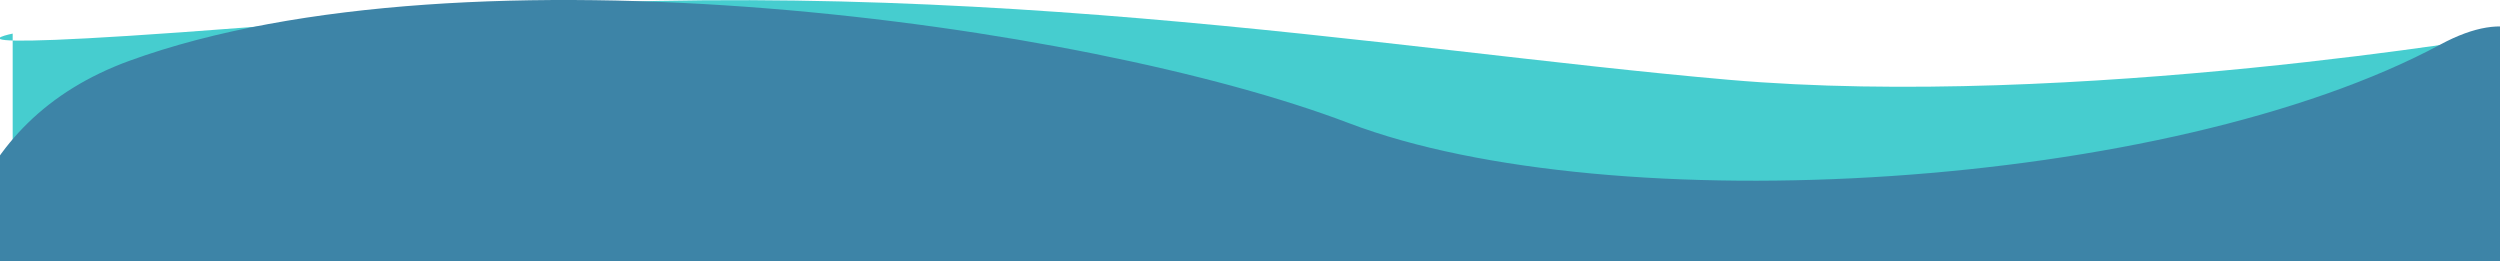
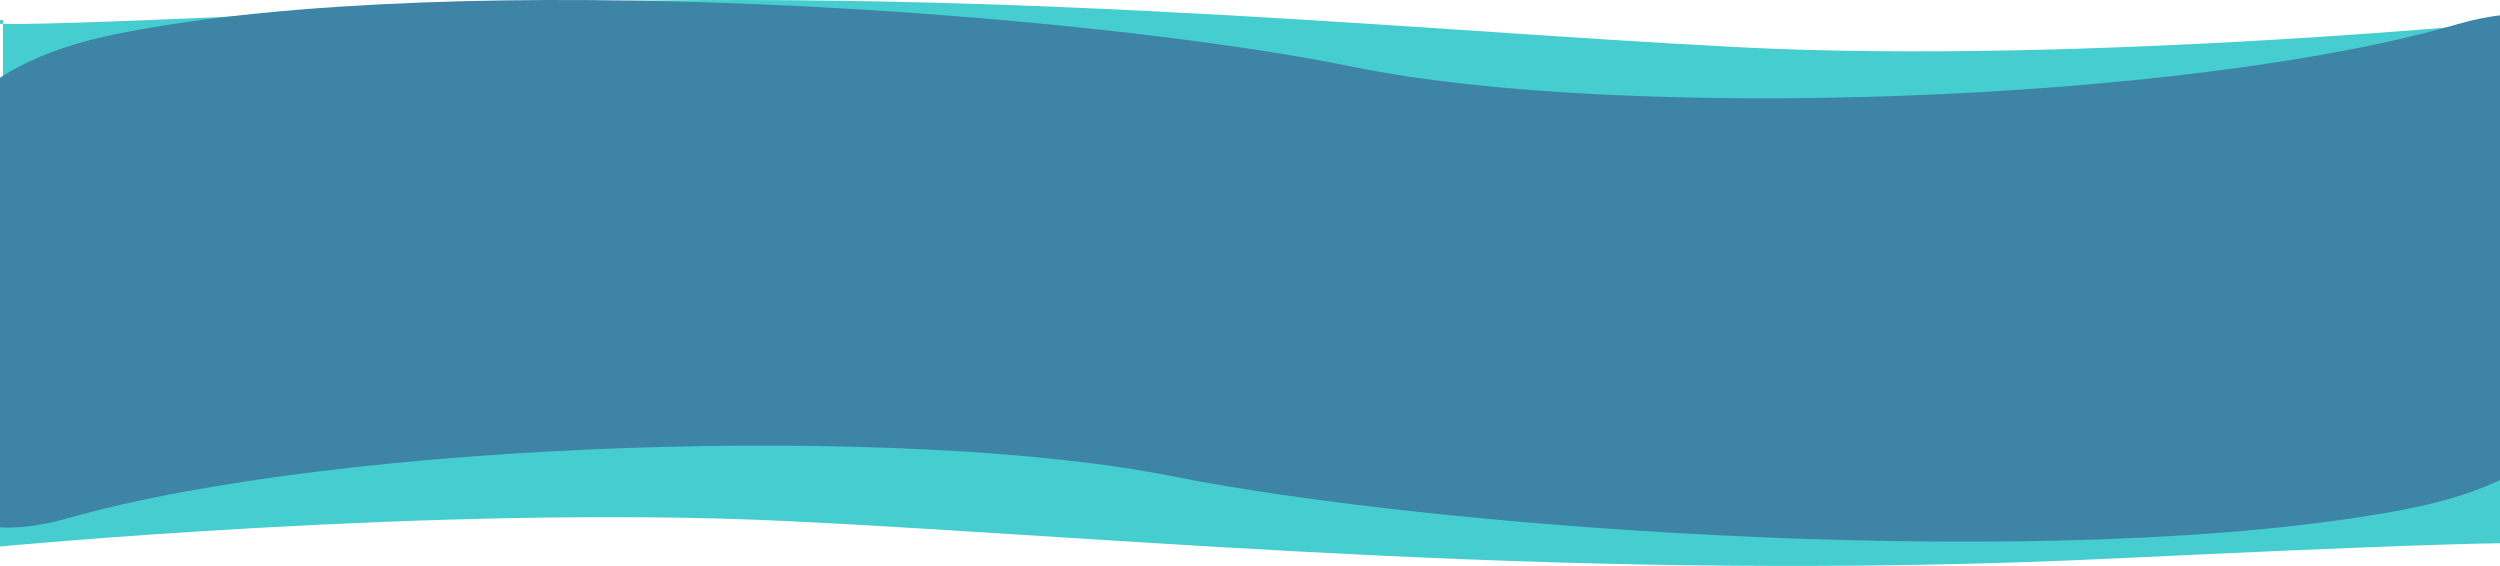
- <svg xmlns="http://www.w3.org/2000/svg" width="1440" height="150" viewBox="0 0 1440 150" fill="none">
-   <path d="M2.005 328.119H1443V450.352C1443 450.352 1516 438.559 1211 459.677C906.005 480.795 653.005 442.798 454.505 428.835C256.005 414.872 2.005 450.352 2.005 450.352V328.119Z" fill="#46CDCF" />
-   <path d="M2.227 145H1442.23C1442.23 145 1569.73 380.766 1375.5 437.762C1181.28 494.758 825.005 455.333 673.505 408.692C522.005 362.05 201.005 377.333 44.505 445.316C-111.995 513.299 2.227 145 2.227 145Z" fill="#3D84A7" />
-   <path d="M1448.3 170.525L7.305 170.525V19.353C7.305 19.353 -65.695 33.938 239.305 7.82C544.305 -18.298 797.305 28.695 995.805 45.964C1194.3 63.233 1448.3 19.353 1448.3 19.353V170.525Z" fill="#46CDCF" />
-   <path d="M1448.08 397L8.084 397C8.084 397 -119.416 105.414 74.805 34.923C269.026 -35.567 625.305 13.192 776.805 70.876C928.305 128.561 1249.3 109.66 1405.8 25.581C1562.31 -58.497 1448.08 397 1448.08 397Z" fill="#3D84A7" />
+ <svg xmlns="http://www.w3.org/2000/svg" width="1440" height="326" viewBox="0 0 1440 326" fill="none">
+   <path d="M-4 230H1453.26V315.148C1453.26 315.148 1527.09 306.933 1218.64 321.644C910.203 336.355 654.347 309.886 453.607 300.159C252.867 290.432 -4 315.148 -4 315.148V230Z" fill="#46CDCF" />
+   <path d="M-3.332 101H1452.47C1452.47 101 1581.36 255.974 1385.01 293.439C1188.66 330.903 828.473 304.989 675.311 274.33C522.148 243.672 197.627 253.717 39.41 298.404C-118.807 343.091 -3.332 101 -3.332 101Z" fill="#3D84A7" />
+   <path d="M1459 101L1.737 101V11.418C1.737 11.418 -72.087 20.06 236.355 4.583C544.797 -10.894 800.653 16.954 1001.39 27.187C1202.13 37.42 1459 11.418 1459 11.418V101Z" fill="#46CDCF" />
+   <path d="M1458.33 216L2.534 216C2.534 216 -126.364 57.354 69.988 19.001C266.34 -19.351 626.527 7.178 779.689 38.562C932.852 69.947 1257.37 59.664 1415.59 13.918C1573.81 -31.827 1458.33 216 1458.33 216Z" fill="#3D84A7" />
</svg>
